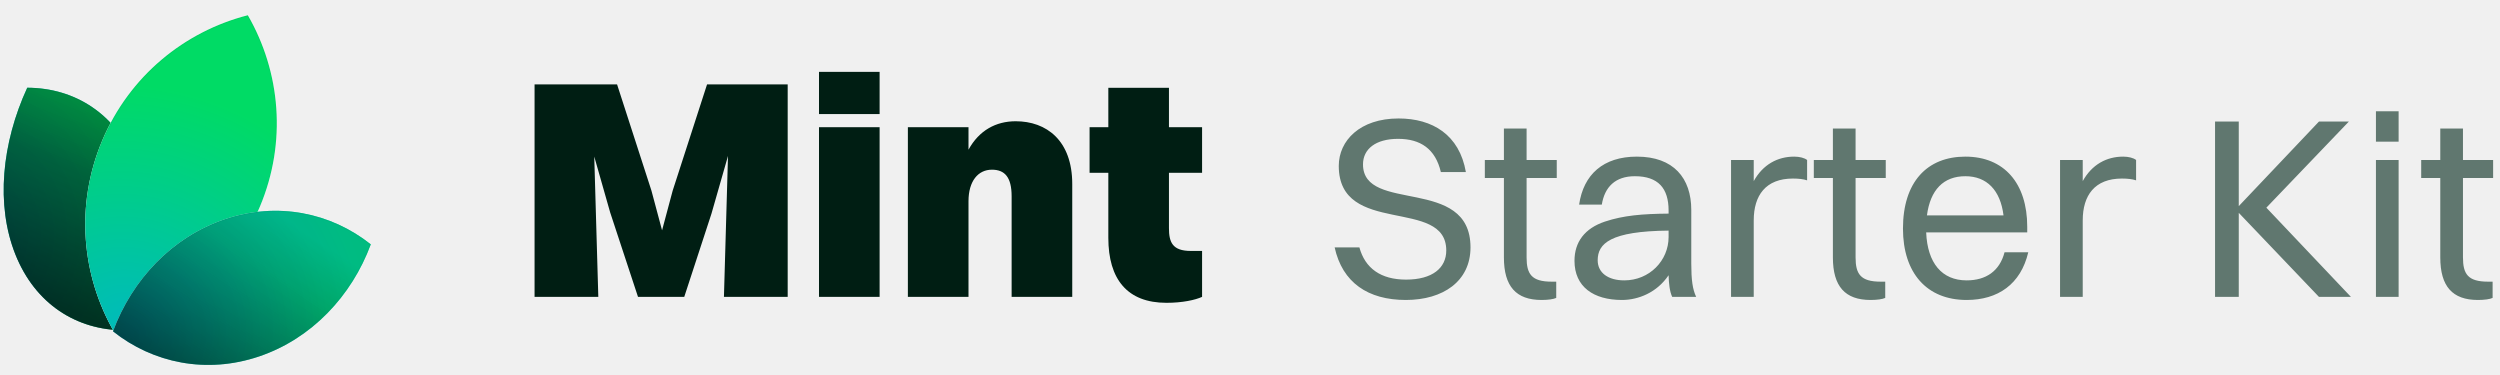
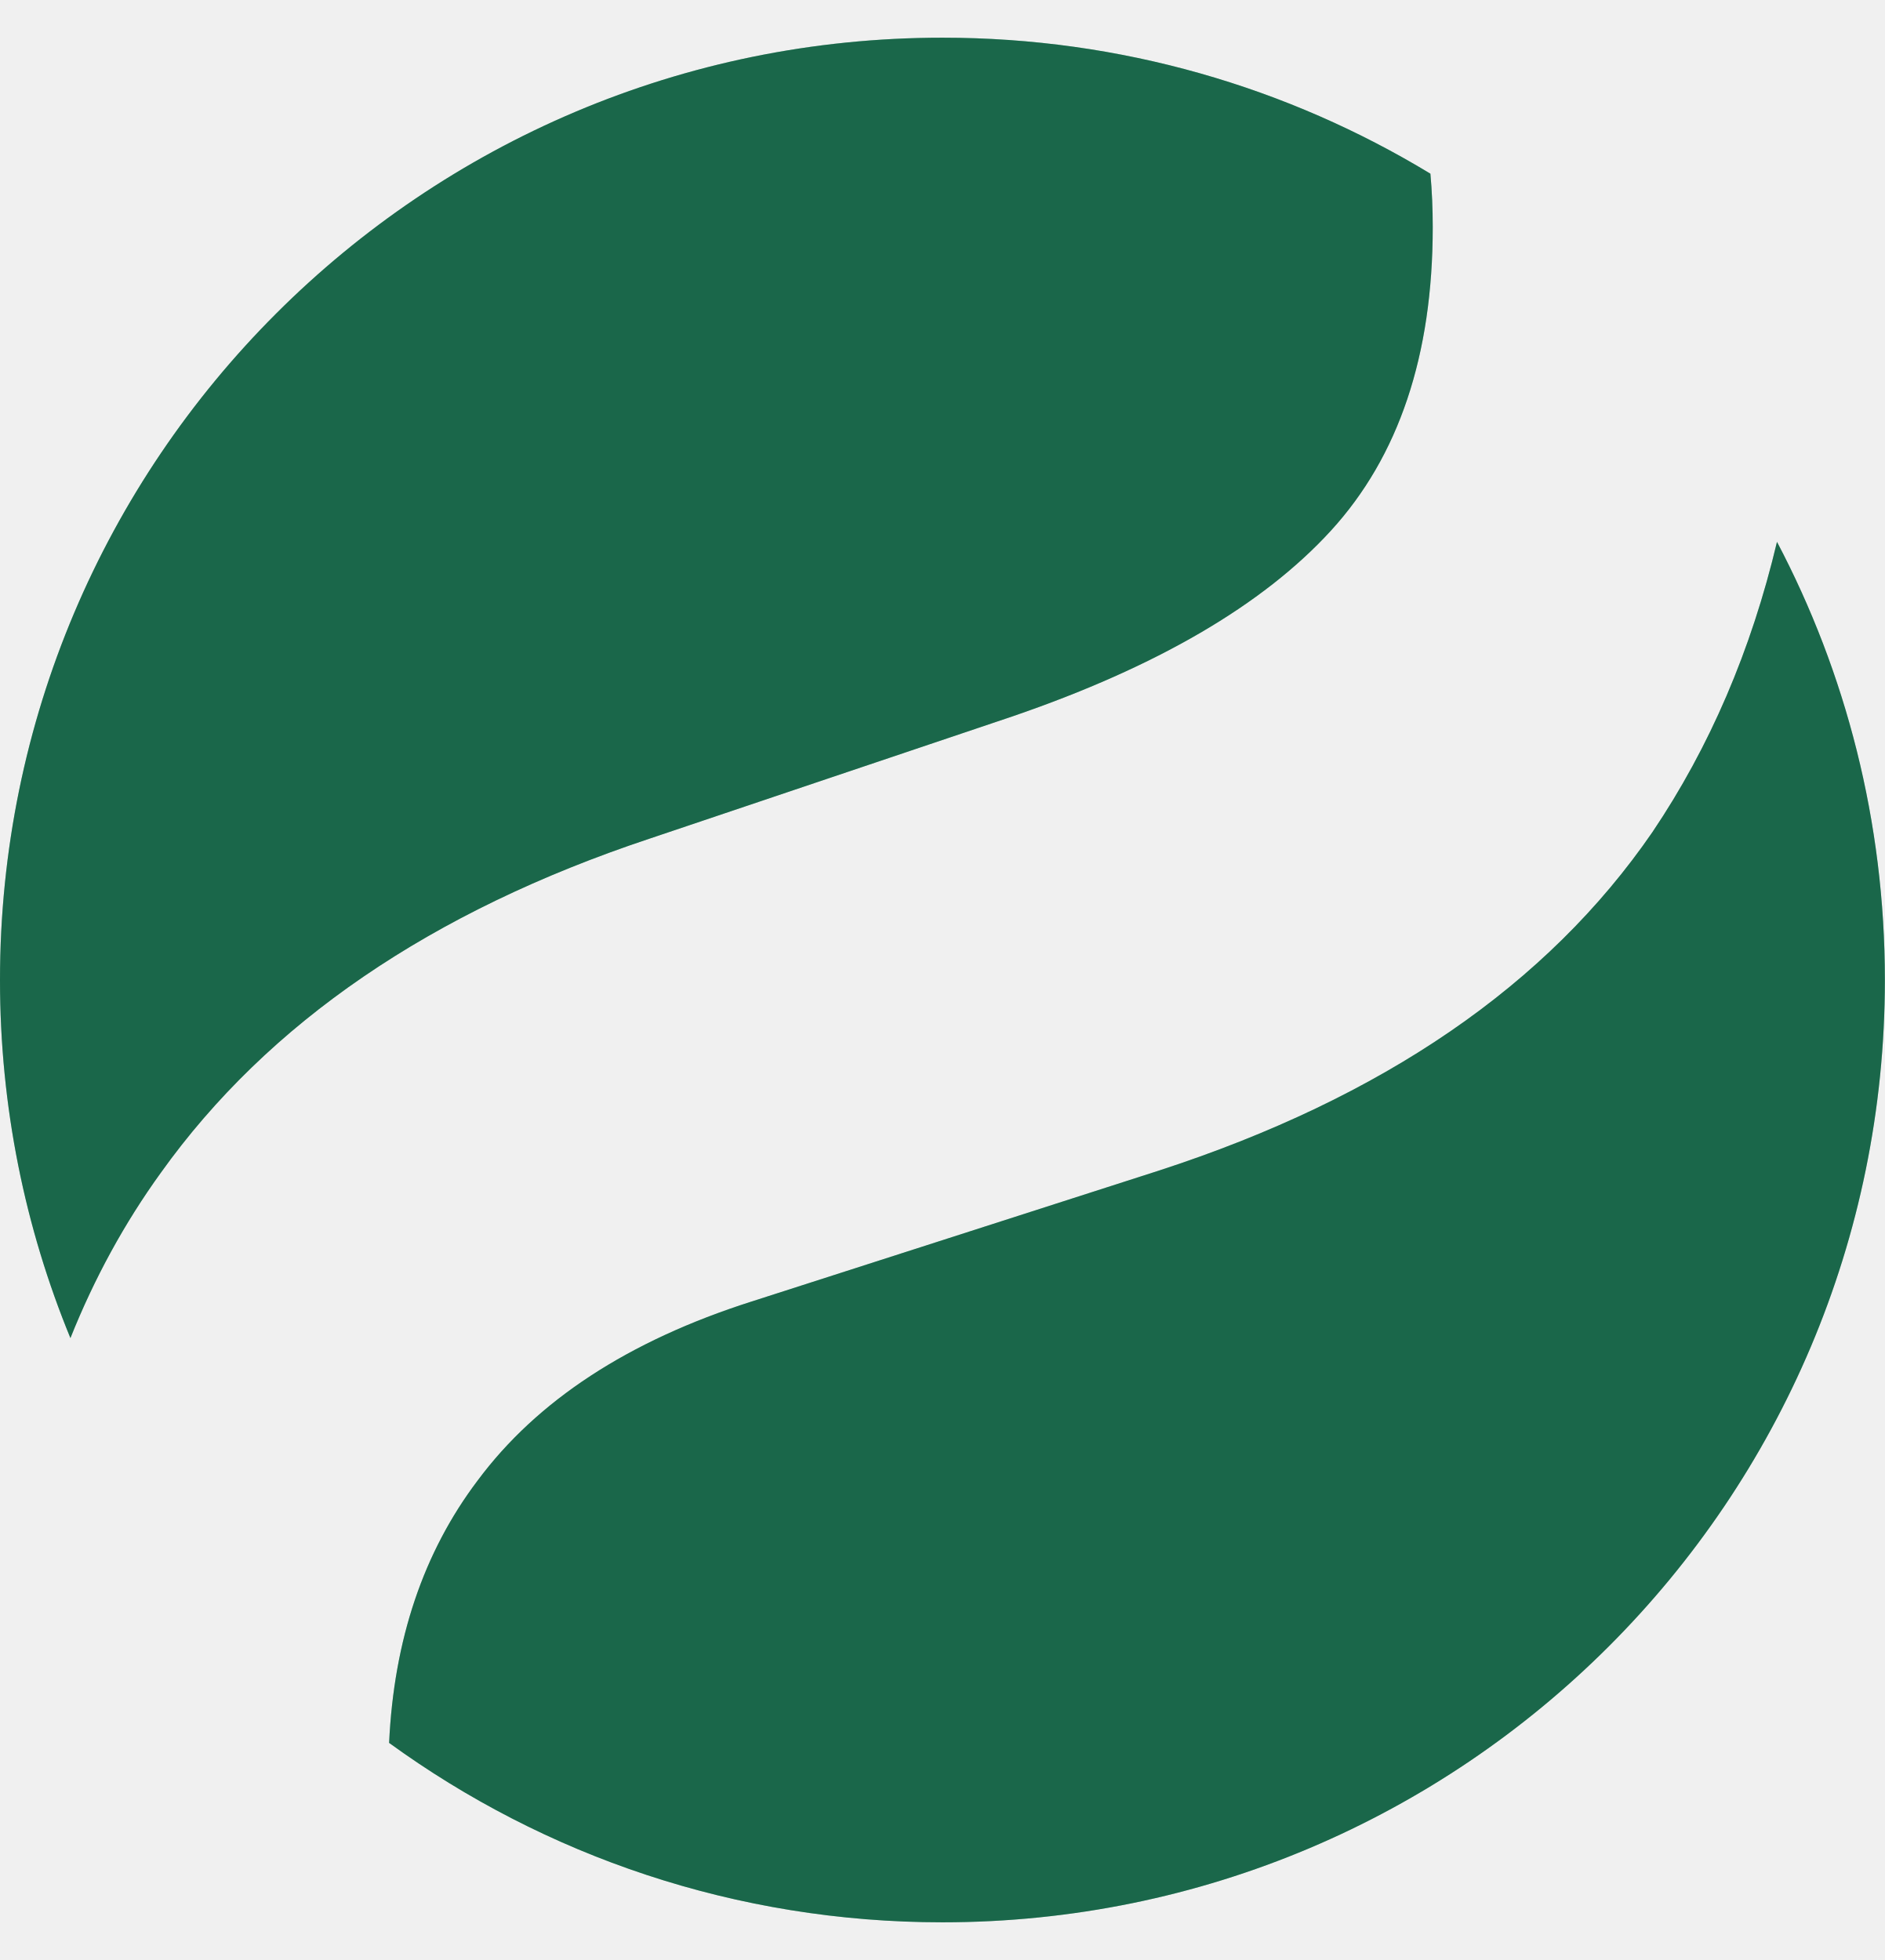
- <svg xmlns="http://www.w3.org/2000/svg" width="160" height="24" viewBox="0 0 160 24" fill="none">
-   <path d="M7.953 21.139C4.896 21.13 2.255 19.458 0.987 16.29C-0.28 13.121 0.109 9.163 1.744 5.615C4.801 5.624 7.442 7.296 8.71 10.465C9.977 13.633 9.588 17.591 7.953 21.139Z" fill="white" />
-   <path d="M7.953 21.139C4.896 21.13 2.255 19.458 0.987 16.29C-0.28 13.121 0.109 9.163 1.744 5.615C4.801 5.624 7.442 7.296 8.71 10.465C9.977 13.633 9.588 17.591 7.953 21.139Z" fill="url(#paint0_radial_115_86)" />
-   <path d="M7.953 21.139C4.896 21.13 2.255 19.458 0.987 16.29C-0.28 13.121 0.109 9.163 1.744 5.615C4.801 5.624 7.442 7.296 8.71 10.465C9.977 13.633 9.588 17.591 7.953 21.139Z" fill="black" fill-opacity="0.5" style="mix-blend-mode:hard-light" />
-   <path d="M7.953 21.139C4.896 21.13 2.255 19.458 0.987 16.29C-0.28 13.121 0.109 9.163 1.744 5.615C4.801 5.624 7.442 7.296 8.71 10.465C9.977 13.633 9.588 17.591 7.953 21.139Z" fill="url(#paint1_linear_115_86)" fill-opacity="0.5" style="mix-blend-mode:hard-light" />
-   <path d="M7.935 21.111C4.897 21.096 2.274 19.431 1.013 16.279C-0.248 13.124 0.136 9.182 1.762 5.643C4.8 5.659 7.423 7.324 8.684 10.476C9.945 13.63 9.561 17.572 7.935 21.111Z" stroke="url(#paint2_linear_115_86)" stroke-opacity="0.05" stroke-width="0.056" />
-   <path d="M7.31 21.257C11.354 20.221 14.884 17.375 16.628 13.236C18.373 9.097 17.945 4.587 15.86 0.976C11.816 2.012 8.287 4.858 6.542 8.998C4.797 13.137 5.225 17.646 7.31 21.257Z" fill="white" />
-   <path d="M7.31 21.257C11.354 20.221 14.884 17.375 16.628 13.236C18.373 9.097 17.945 4.587 15.86 0.976C11.816 2.012 8.287 4.858 6.542 8.998C4.797 13.137 5.225 17.646 7.31 21.257Z" fill="url(#paint3_radial_115_86)" />
-   <path d="M16.602 13.225C14.864 17.349 11.351 20.187 7.324 21.225C5.253 17.624 4.829 13.132 6.568 9.009C8.306 4.885 11.819 2.047 15.846 1.009C17.918 4.61 18.341 9.101 16.602 13.225Z" stroke="url(#paint4_linear_115_86)" stroke-opacity="0.05" stroke-width="0.056" />
-   <path d="M7.234 21.207C9.789 23.237 13.21 23.951 16.577 22.814C19.944 21.677 22.506 18.945 23.73 15.638C21.175 13.608 17.754 12.894 14.387 14.031C11.02 15.168 8.458 17.901 7.234 21.207Z" fill="white" />
-   <path d="M7.234 21.207C9.789 23.237 13.21 23.951 16.577 22.814C19.944 21.677 22.506 18.945 23.73 15.638C21.175 13.608 17.754 12.894 14.387 14.031C11.02 15.168 8.458 17.901 7.234 21.207Z" fill="url(#paint5_radial_115_86)" />
-   <path d="M7.234 21.207C9.789 23.237 13.21 23.951 16.577 22.814C19.944 21.677 22.506 18.945 23.73 15.638C21.175 13.608 17.754 12.894 14.387 14.031C11.02 15.168 8.458 17.901 7.234 21.207Z" fill="black" fill-opacity="0.2" style="mix-blend-mode:hard-light" />
-   <path d="M7.234 21.207C9.789 23.237 13.21 23.951 16.577 22.814C19.944 21.677 22.506 18.945 23.73 15.638C21.175 13.608 17.754 12.894 14.387 14.031C11.02 15.168 8.458 17.901 7.234 21.207Z" fill="url(#paint6_linear_115_86)" fill-opacity="0.5" style="mix-blend-mode:hard-light" />
-   <path d="M16.568 22.787C13.218 23.918 9.814 23.212 7.267 21.198C8.492 17.907 11.044 15.189 14.396 14.058C17.747 12.927 21.15 13.633 23.697 15.648C22.472 18.938 19.92 21.656 16.568 22.787Z" stroke="url(#paint7_linear_115_86)" stroke-opacity="0.05" stroke-width="0.056" />
-   <path d="M34.212 19V5.4H39.492L41.692 12.2L42.372 14.74L43.052 12.2L45.252 5.4H50.412V19H46.332L46.592 9.98L45.532 13.68L43.792 19H40.832L39.052 13.6L38.032 10.02L38.292 19H34.212ZM52.416 7.3V4.6H56.295V7.3H52.416ZM52.416 19V8.14H56.295V19H52.416ZM58.104 19V8.14H61.984V9.58C62.664 8.34 63.744 7.76 65.004 7.76C66.964 7.76 68.624 8.98 68.624 11.78V19H64.744V12.56C64.744 11.34 64.304 10.86 63.484 10.86C62.604 10.86 61.984 11.58 61.984 12.88V19H58.104ZM70.933 15.22V11.06H69.733V8.14H70.933V5.62H74.813V8.14H76.933V11.06H74.813V14.6C74.813 15.5 75.033 16.06 76.213 16.06H76.933V19C76.493 19.2 75.673 19.38 74.653 19.38C72.153 19.38 70.933 17.88 70.933 15.22Z" fill="#001E13" />
-   <path d="M87.232 10.519C87.232 13.687 94.112 11.229 94.112 15.832C94.112 17.994 92.364 19.198 89.971 19.198C87.562 19.198 85.912 18.093 85.417 15.832H87.001C87.364 17.169 88.371 17.895 89.987 17.895C91.671 17.895 92.561 17.152 92.561 16.03C92.561 12.598 85.681 15.155 85.681 10.618C85.681 9.001 87.034 7.582 89.509 7.582C91.671 7.582 93.403 8.621 93.816 11.014H92.215C91.868 9.529 90.912 8.886 89.476 8.886C88.057 8.886 87.232 9.529 87.232 10.519ZM96.25 16.476V11.393H95.029V10.239H96.25V8.226H97.702V10.239H99.632V11.393H97.702V16.476C97.702 17.532 98.015 18.026 99.302 18.026H99.599V19.066C99.434 19.148 99.071 19.198 98.659 19.198C97.025 19.198 96.25 18.323 96.25 16.476ZM102.516 13.093H101.064C101.345 11.162 102.615 10.024 104.76 10.024C107.103 10.024 108.242 11.393 108.242 13.44V16.888C108.242 17.895 108.324 18.521 108.555 19H107.021C106.856 18.654 106.806 18.142 106.79 17.614C106.047 18.72 104.859 19.198 103.803 19.198C101.988 19.198 100.767 18.357 100.767 16.69C100.767 15.486 101.427 14.611 102.714 14.182C103.902 13.786 105.107 13.687 106.79 13.671V13.473C106.79 12.053 106.13 11.278 104.628 11.278C103.374 11.278 102.698 11.971 102.516 13.093ZM102.252 16.657C102.252 17.465 102.929 17.944 103.952 17.944C105.569 17.944 106.79 16.674 106.79 15.172V14.759C103.061 14.793 102.252 15.585 102.252 16.657ZM110.787 19V10.239H112.239V11.591C112.833 10.519 113.774 10.024 114.83 10.024C115.176 10.024 115.49 10.107 115.655 10.239V11.542C115.407 11.46 115.094 11.427 114.747 11.427C112.998 11.427 112.239 12.515 112.239 14.1V19H110.787ZM117.305 16.476V11.393H116.084V10.239H117.305V8.226H118.757V10.239H120.688V11.393H118.757V16.476C118.757 17.532 119.071 18.026 120.358 18.026H120.655V19.066C120.49 19.148 120.127 19.198 119.714 19.198C118.081 19.198 117.305 18.323 117.305 16.476ZM129.809 16.145C129.33 18.192 127.862 19.198 125.865 19.198C123.324 19.198 121.79 17.482 121.79 14.627C121.79 11.658 123.324 10.024 125.783 10.024C128.258 10.024 129.743 11.723 129.743 14.512V14.875H123.275C123.357 16.838 124.281 17.944 125.865 17.944C127.103 17.944 127.977 17.35 128.291 16.145H129.809ZM125.783 11.278C124.38 11.278 123.539 12.152 123.324 13.786H128.225C128.027 12.169 127.152 11.278 125.783 11.278ZM131.843 19V10.239H133.295V11.591C133.889 10.519 134.829 10.024 135.885 10.024C136.232 10.024 136.545 10.107 136.71 10.239V11.542C136.463 11.46 136.149 11.427 135.803 11.427C134.054 11.427 133.295 12.515 133.295 14.1V19H131.843ZM141.763 19V7.78H143.281V13.192L148.413 7.78H150.327L145.047 13.291L150.459 19H148.413L143.281 13.621V19H141.763ZM152.06 9.067V7.12H153.512V9.067H152.06ZM152.06 19V10.239H153.512V19H152.06ZM156.178 16.476V11.393H154.957V10.239H156.178V8.226H157.63V10.239H159.56V11.393H157.63V16.476C157.63 17.532 157.943 18.026 159.23 18.026H159.527V19.066C159.362 19.148 158.999 19.198 158.587 19.198C156.953 19.198 156.178 18.323 156.178 16.476Z" fill="#002719" fill-opacity="0.6" />
-   <defs>
-     <radialGradient id="paint0_radial_115_86" cx="0" cy="0" r="1" gradientUnits="userSpaceOnUse" gradientTransform="translate(-3.00503 15.023) rotate(-10.029) scale(17.9572 17.784)">
-       <stop stop-color="#00B0BB" />
-       <stop offset="1" stop-color="#00DB65" />
-     </radialGradient>
-     <linearGradient id="paint1_linear_115_86" x1="7.39" y1="4.813" x2="1.63" y2="18.689" gradientUnits="userSpaceOnUse">
-       <stop stop-color="#18E299" />
-       <stop offset="1" />
-     </linearGradient>
-     <linearGradient id="paint2_linear_115_86" x1="7.948" y1="8.016" x2="1.761" y2="18.746" gradientUnits="userSpaceOnUse">
-       <stop />
-       <stop offset="1" stop-opacity="0" />
-     </linearGradient>
-     <radialGradient id="paint3_radial_115_86" cx="0" cy="0" r="1" gradientUnits="userSpaceOnUse" gradientTransform="translate(8.11404 20.8822) rotate(-75.7542) scale(21.6246 23.7772)">
-       <stop stop-color="#00BBBB" />
-       <stop offset="0.713" stop-color="#00DB65" />
-     </radialGradient>
-     <linearGradient id="paint4_linear_115_86" x1="7.602" y1="5.871" x2="15.556" y2="16.372" gradientUnits="userSpaceOnUse">
-       <stop />
-       <stop offset="1" stop-opacity="0" />
-     </linearGradient>
-     <radialGradient id="paint5_radial_115_86" cx="0" cy="0" r="1" gradientUnits="userSpaceOnUse" gradientTransform="translate(7.84537 21.5181) rotate(-20.3525) scale(18.5603 17.32)">
-       <stop stop-color="#00B0BB" />
-       <stop offset="1" stop-color="#00DB65" />
-     </radialGradient>
-     <linearGradient id="paint6_linear_115_86" x1="16.808" y1="13.007" x2="10.041" y2="22.994" gradientUnits="userSpaceOnUse">
-       <stop stop-color="#00B1BC" />
-       <stop offset="1" />
-     </linearGradient>
-     <linearGradient id="paint7_linear_115_86" x1="16.808" y1="13.007" x2="14.169" y2="23.841" gradientUnits="userSpaceOnUse">
-       <stop />
-       <stop offset="1" stop-opacity="0" />
-     </linearGradient>
-   </defs>
+ <svg xmlns="http://www.w3.org/2000/svg" width="25" height="26" viewBox="0 0 25 26" fill="none">
+   <mask id="path-1-inside-1_394_5579" fill="white">
+     <path fill-rule="evenodd" clip-rule="evenodd" d="M18.972 2.304C17.084 1.159 14.869 0.5 12.5 0.5C5.596 0.5 0 6.096 0 13C0 14.682 0.332 16.286 0.934 17.75C1.252 16.954 1.652 16.223 2.133 15.557C3.554 13.568 5.715 12.09 8.615 11.125L13.429 9.503C15.344 8.846 16.751 8.025 17.652 7.04C18.553 6.055 19.003 4.713 19.003 3.014C19.003 2.772 18.993 2.535 18.972 2.304ZM5.161 23.12C5.225 21.752 5.616 20.592 6.334 19.641C7.123 18.579 8.333 17.787 9.966 17.266L15.372 15.528C18.342 14.562 20.524 13.066 21.917 11.038C22.677 9.91 23.228 8.626 23.569 7.188C24.483 8.924 25 10.902 25 13C25 19.904 19.404 25.5 12.5 25.5C9.758 25.5 7.222 24.617 5.161 23.12Z" />
+   </mask>
+   <path fill-rule="evenodd" clip-rule="evenodd" d="M18.972 2.304C17.084 1.159 14.869 0.5 12.5 0.5C5.596 0.5 0 6.096 0 13C0 14.682 0.332 16.286 0.934 17.75C1.252 16.954 1.652 16.223 2.133 15.557C3.554 13.568 5.715 12.09 8.615 11.125L13.429 9.503C15.344 8.846 16.751 8.025 17.652 7.04C18.553 6.055 19.003 4.713 19.003 3.014C19.003 2.772 18.993 2.535 18.972 2.304ZM5.161 23.12C5.225 21.752 5.616 20.592 6.334 19.641C7.123 18.579 8.333 17.787 9.966 17.266L15.372 15.528C18.342 14.562 20.524 13.066 21.917 11.038C22.677 9.91 23.228 8.626 23.569 7.188C24.483 8.924 25 10.902 25 13C25 19.904 19.404 25.5 12.5 25.5C9.758 25.5 7.222 24.617 5.161 23.12Z" fill="#29A173" />
+   <path fill-rule="evenodd" clip-rule="evenodd" d="M18.972 2.304C17.084 1.159 14.869 0.5 12.5 0.5C5.596 0.5 0 6.096 0 13C0 14.682 0.332 16.286 0.934 17.75C1.252 16.954 1.652 16.223 2.133 15.557C3.554 13.568 5.715 12.09 8.615 11.125L13.429 9.503C15.344 8.846 16.751 8.025 17.652 7.04C18.553 6.055 19.003 4.713 19.003 3.014C19.003 2.772 18.993 2.535 18.972 2.304ZM5.161 23.12C5.225 21.752 5.616 20.592 6.334 19.641C7.123 18.579 8.333 17.787 9.966 17.266L15.372 15.528C18.342 14.562 20.524 13.066 21.917 11.038C22.677 9.91 23.228 8.626 23.569 7.188C24.483 8.924 25 10.902 25 13C25 19.904 19.404 25.5 12.5 25.5C9.758 25.5 7.222 24.617 5.161 23.12Z" fill="black" fill-opacity="0.2" />
+   <path fill-rule="evenodd" clip-rule="evenodd" d="M18.972 2.304C17.084 1.159 14.869 0.5 12.5 0.5C5.596 0.5 0 6.096 0 13C0 14.682 0.332 16.286 0.934 17.75C1.252 16.954 1.652 16.223 2.133 15.557C3.554 13.568 5.715 12.09 8.615 11.125L13.429 9.503C15.344 8.846 16.751 8.025 17.652 7.04C18.553 6.055 19.003 4.713 19.003 3.014C19.003 2.772 18.993 2.535 18.972 2.304ZM5.161 23.12C5.225 21.752 5.616 20.592 6.334 19.641C7.123 18.579 8.333 17.787 9.966 17.266L15.372 15.528C18.342 14.562 20.524 13.066 21.917 11.038C22.677 9.91 23.228 8.626 23.569 7.188C24.483 8.924 25 10.902 25 13C25 19.904 19.404 25.5 12.5 25.5C9.758 25.5 7.222 24.617 5.161 23.12Z" fill="black" fill-opacity="0.2" />
+   <path d="M18.972 2.304L19.968 2.213L19.922 1.71L19.49 1.449L18.972 2.304ZM0.934 17.75L0.009 18.131L0.947 20.412L1.863 18.121L0.934 17.75ZM2.133 15.557L2.943 16.142L2.946 16.138L2.133 15.557ZM8.615 11.125L8.931 12.073L8.934 12.072L8.615 11.125ZM13.429 9.503L13.748 10.45L13.754 10.448L13.429 9.503ZM17.652 7.04L16.914 6.365L17.652 7.04ZM5.161 23.12L4.162 23.074L4.137 23.612L4.573 23.929L5.161 23.12ZM6.334 19.641L7.132 20.244L7.137 20.237L6.334 19.641ZM9.966 17.266L10.27 18.218L10.272 18.218L9.966 17.266ZM15.372 15.528L15.678 16.48L15.681 16.479L15.372 15.528ZM21.917 11.038L22.741 11.604L22.747 11.597L21.917 11.038ZM23.569 7.188L24.454 6.722L23.212 4.361L22.596 6.957L23.569 7.188ZM12.5 1.5C14.681 1.5 16.718 2.106 18.453 3.159L19.49 1.449C17.451 0.212 15.057 -0.5 12.5 -0.5V1.5ZM1 13C1 6.649 6.149 1.5 12.5 1.5V-0.5C5.044 -0.5 -1 5.544 -1 13H1ZM1.859 17.37C1.306 16.024 1 14.549 1 13H-1C-1 14.814 -0.642 16.547 0.009 18.131L1.859 17.37ZM1.322 14.971C0.791 15.707 0.353 16.51 0.006 17.379L1.863 18.121C2.152 17.398 2.513 16.739 2.943 16.142L1.322 14.971ZM8.299 10.176C5.249 11.191 2.891 12.775 1.319 14.975L2.946 16.138C4.217 14.36 6.181 12.989 8.931 12.073L8.299 10.176ZM13.11 8.555L8.296 10.177L8.934 12.072L13.748 10.45L13.11 8.555ZM16.914 6.365C16.17 7.179 14.936 7.929 13.105 8.557L13.754 10.448C15.751 9.763 17.332 8.871 18.39 7.715L16.914 6.365ZM18.003 3.014C18.003 4.534 17.604 5.611 16.914 6.365L18.39 7.715C19.502 6.5 20.003 4.892 20.003 3.014H18.003ZM17.976 2.394C17.994 2.594 18.003 2.801 18.003 3.014H20.003C20.003 2.743 19.992 2.476 19.968 2.213L17.976 2.394ZM6.16 23.166C6.216 21.968 6.553 21.011 7.132 20.244L5.537 19.038C4.679 20.173 4.234 21.535 4.162 23.074L6.16 23.166ZM7.137 20.237C7.769 19.387 8.778 18.695 10.27 18.218L9.662 16.313C7.889 16.879 6.477 17.771 5.531 19.045L7.137 20.237ZM10.272 18.218L15.678 16.48L15.066 14.576L9.66 16.314L10.272 18.218ZM15.681 16.479C18.803 15.464 21.193 13.857 22.741 11.604L21.093 10.471C19.854 12.274 17.88 13.661 15.062 14.577L15.681 16.479ZM22.747 11.597C23.579 10.361 24.176 8.964 24.542 7.419L22.596 6.957C22.28 8.289 21.775 9.459 21.088 10.479L22.747 11.597ZM22.684 7.653C23.524 9.25 24 11.068 24 13H26C26 10.736 25.442 8.599 24.454 6.722L22.684 7.653ZM24 13C24 19.351 18.851 24.5 12.5 24.5V26.5C19.956 26.5 26 20.456 26 13H24ZM12.5 24.5C9.976 24.5 7.645 23.688 5.749 22.311L4.573 23.929C6.799 25.546 9.54 26.5 12.5 26.5V24.5Z" mask="url(#path-1-inside-1_394_5579)" />
</svg>
